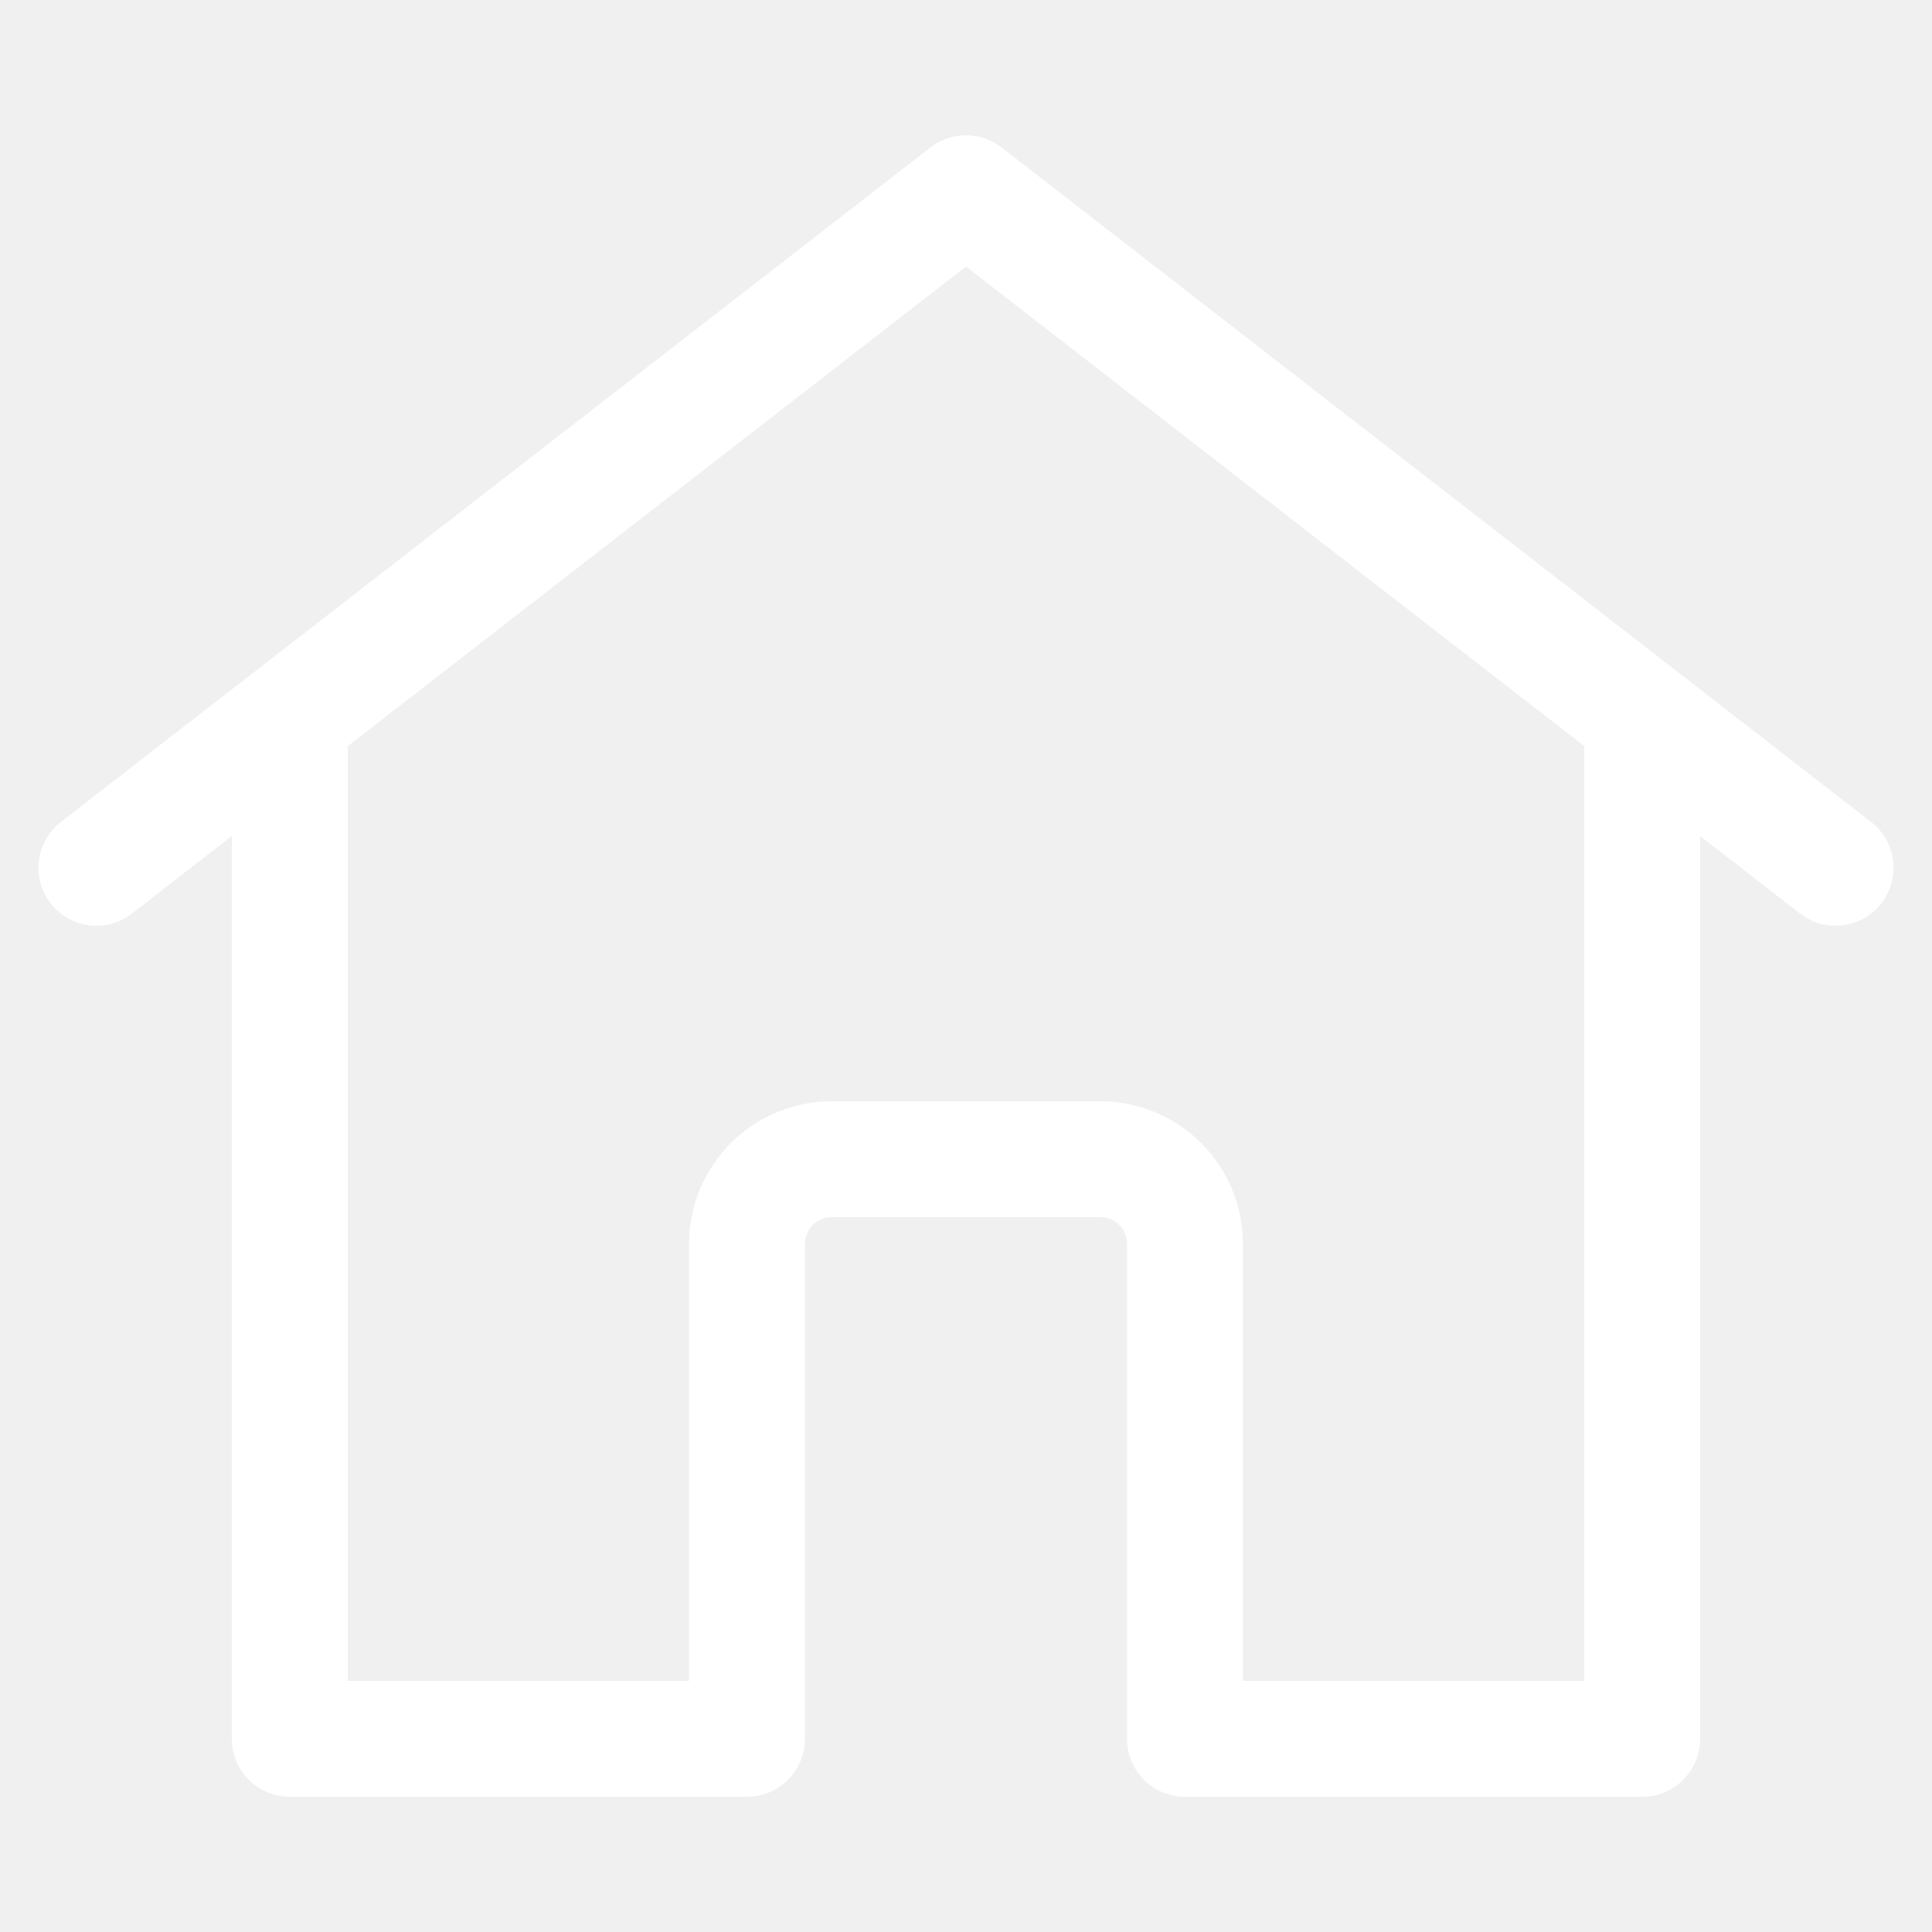
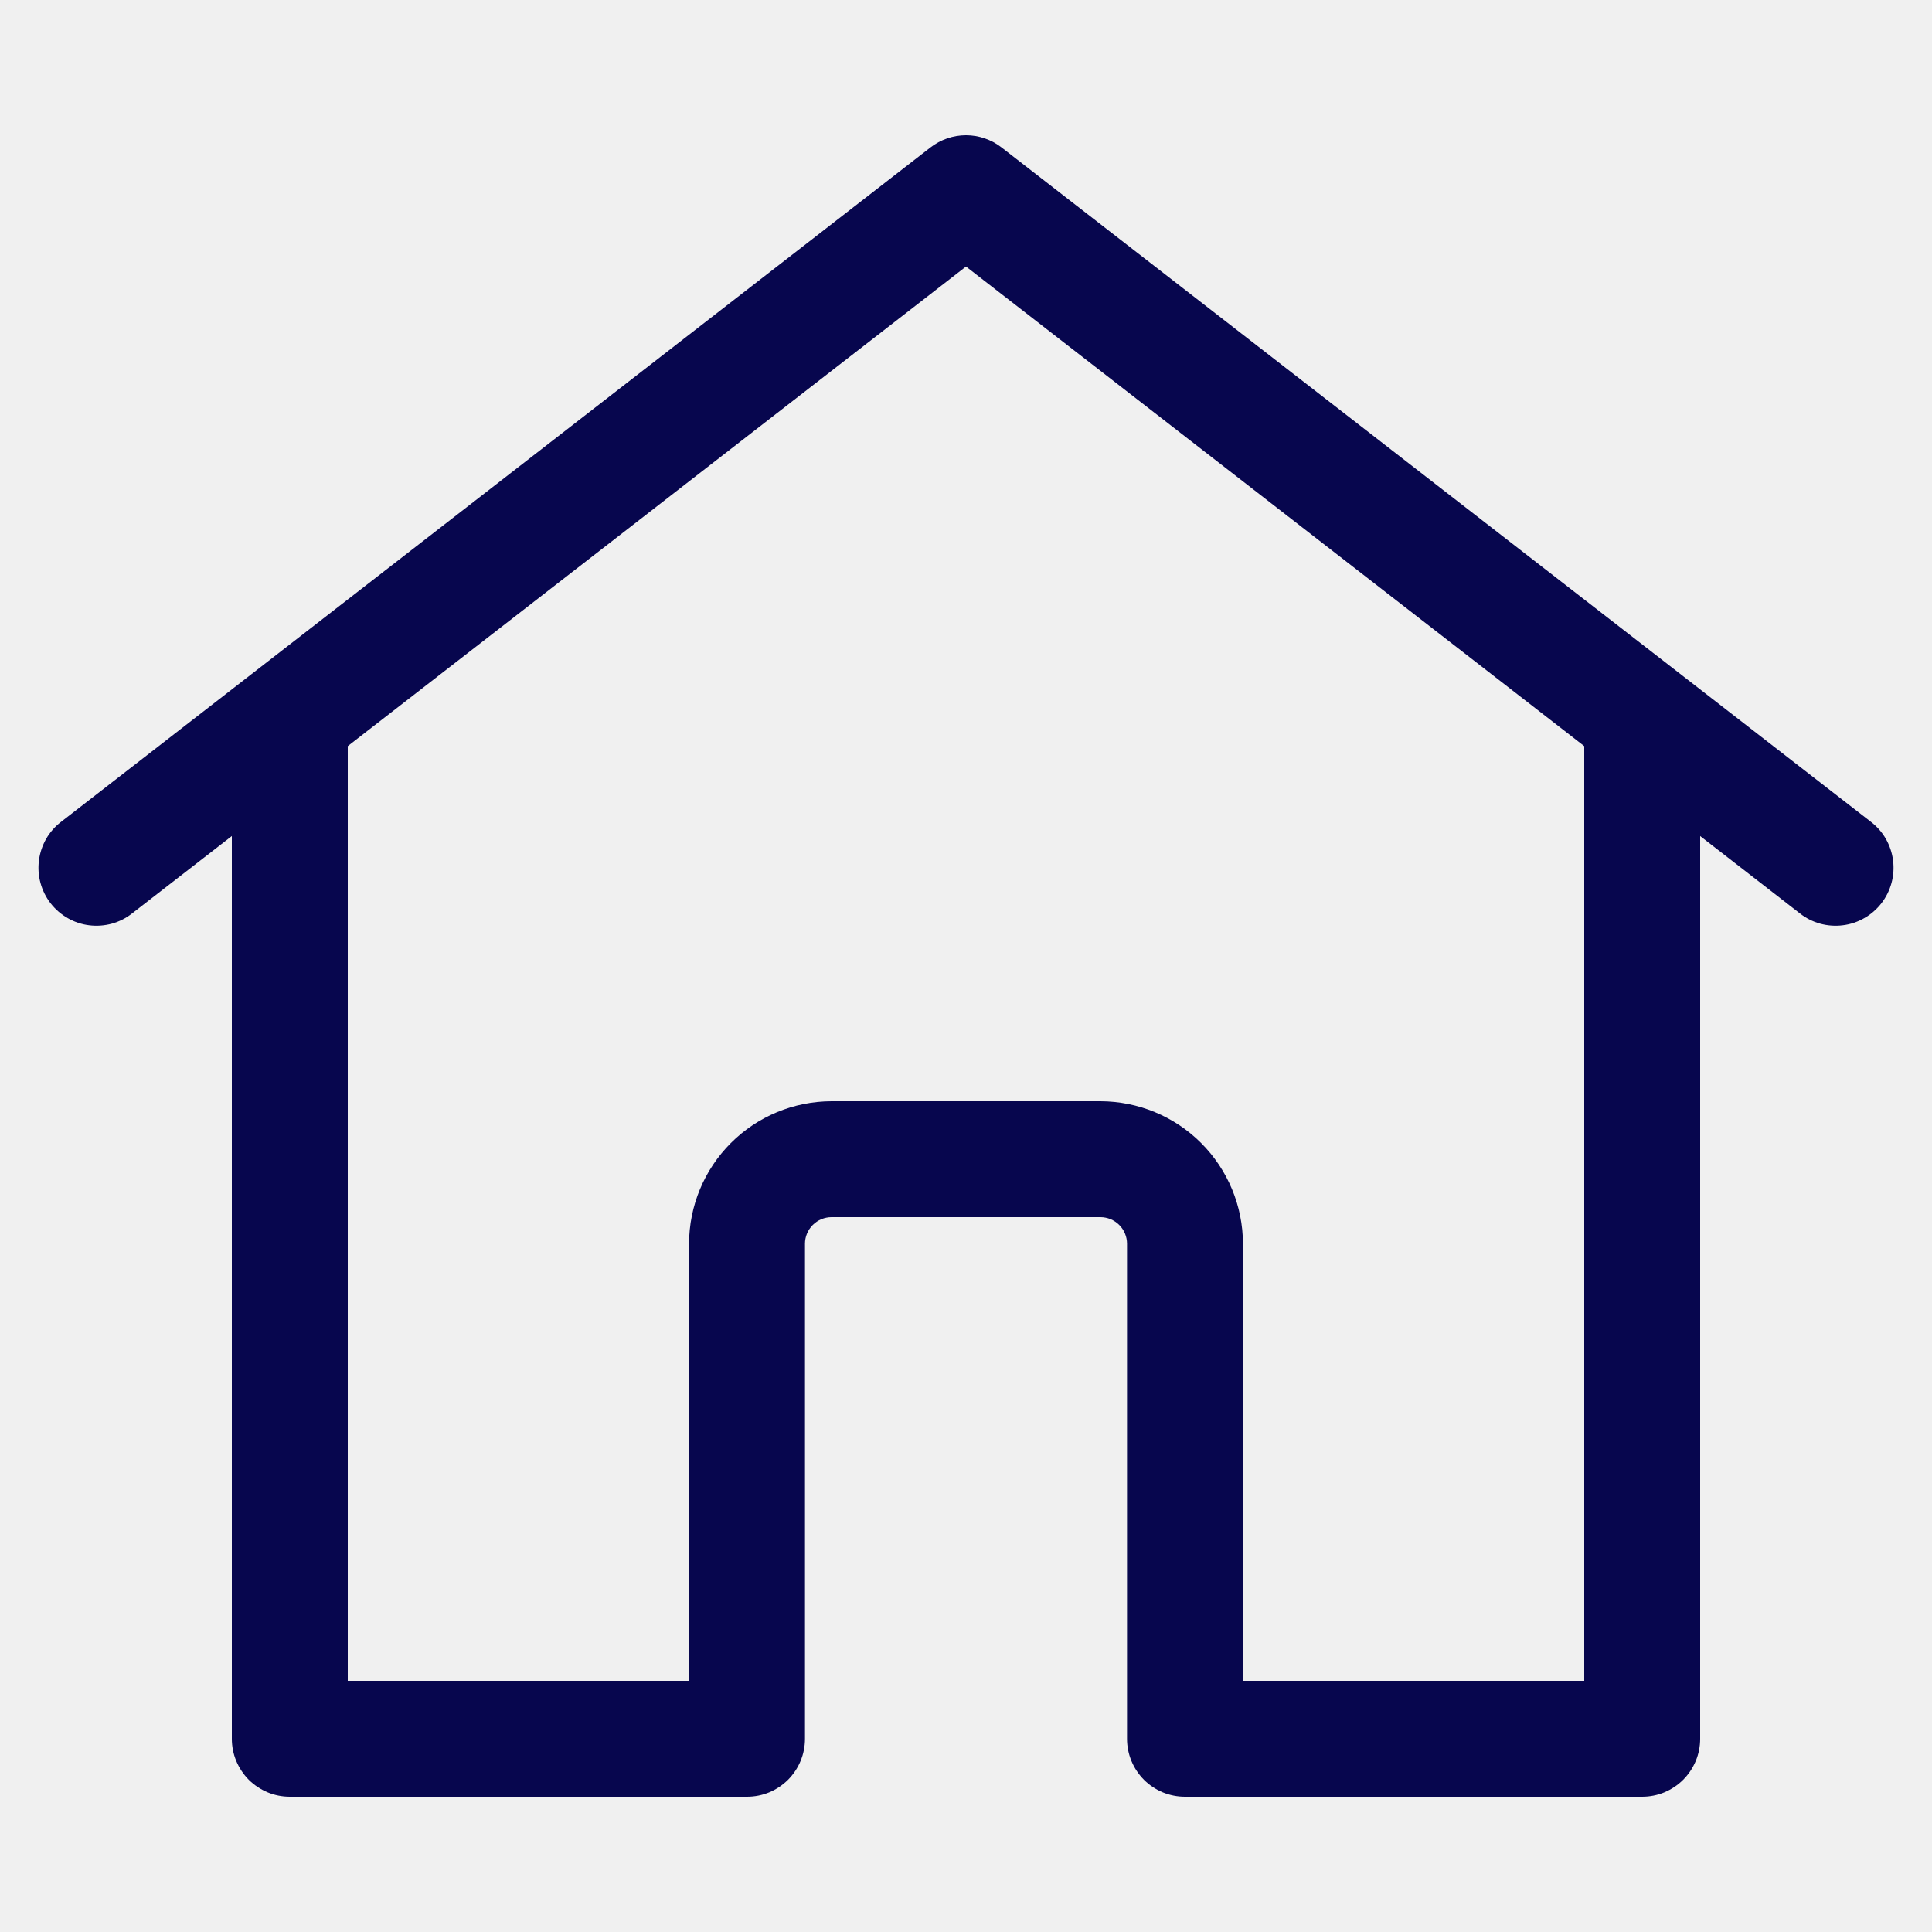
- <svg xmlns="http://www.w3.org/2000/svg" viewBox="0 0 26 26" fill="none">
+ <svg xmlns="http://www.w3.org/2000/svg" width="26" height="26" viewBox="0 0 26 26" fill="none">
  <g id="icon_menu_dashboard" clip-path="url(#clip0_51_8)">
    <g id="icon_menu_dashboard_2">
      <g id="color_stroke">
-         <path id="Vector" d="M25.178 11.06L13.478 1.984C13.341 1.878 13.173 1.82 13 1.82C12.827 1.82 12.659 1.878 12.522 1.984L0.822 11.06C0.741 11.122 0.672 11.2 0.621 11.289C0.57 11.379 0.537 11.477 0.524 11.579C0.511 11.681 0.518 11.784 0.545 11.883C0.572 11.982 0.618 12.075 0.681 12.156C0.744 12.237 0.822 12.305 0.912 12.356C1.001 12.407 1.099 12.44 1.201 12.452C1.303 12.465 1.407 12.457 1.506 12.43C1.605 12.402 1.697 12.356 1.778 12.292L3.12 11.251V23.4C3.12 23.503 3.14 23.604 3.179 23.698C3.219 23.793 3.276 23.879 3.348 23.952C3.421 24.024 3.507 24.081 3.602 24.121C3.696 24.16 3.798 24.18 3.9 24.18H10.053C10.156 24.18 10.257 24.16 10.352 24.121C10.447 24.081 10.532 24.024 10.605 23.952C10.677 23.879 10.735 23.793 10.774 23.698C10.813 23.604 10.833 23.503 10.833 23.4V16.737C10.833 16.643 10.871 16.552 10.938 16.485C11.005 16.418 11.096 16.38 11.191 16.38H14.809C14.904 16.38 14.995 16.418 15.062 16.485C15.129 16.552 15.167 16.643 15.167 16.737V23.4C15.167 23.503 15.187 23.604 15.226 23.698C15.265 23.793 15.323 23.879 15.395 23.952C15.467 24.024 15.553 24.081 15.648 24.121C15.743 24.16 15.844 24.18 15.947 24.18H22.1C22.202 24.18 22.304 24.16 22.398 24.121C22.493 24.081 22.579 24.024 22.651 23.952C22.724 23.879 22.781 23.793 22.821 23.698C22.86 23.604 22.88 23.503 22.88 23.4V11.251L24.222 12.292C24.303 12.356 24.395 12.402 24.494 12.43C24.593 12.457 24.697 12.465 24.799 12.452C24.901 12.44 24.999 12.407 25.088 12.356C25.178 12.305 25.256 12.237 25.319 12.156C25.382 12.075 25.428 11.982 25.455 11.883C25.482 11.784 25.489 11.681 25.476 11.579C25.463 11.477 25.43 11.379 25.379 11.289C25.328 11.2 25.259 11.122 25.178 11.06ZM21.32 22.62H16.727V16.737C16.726 16.229 16.524 15.742 16.164 15.382C15.805 15.023 15.318 14.821 14.809 14.82H11.191C10.682 14.821 10.195 15.023 9.836 15.382C9.476 15.742 9.274 16.229 9.273 16.737V22.62H4.68V10.041L13 3.587L21.32 10.041V22.62Z" fill="white" />
+         <path id="Vector" d="M25.178 11.06L13.478 1.984C13.341 1.878 13.173 1.82 13 1.82C12.827 1.82 12.659 1.878 12.522 1.984L0.822 11.06C0.741 11.122 0.672 11.2 0.621 11.289C0.57 11.379 0.537 11.477 0.524 11.579C0.511 11.681 0.518 11.784 0.545 11.883C0.572 11.982 0.618 12.075 0.681 12.156C0.744 12.237 0.822 12.305 0.912 12.356C1.001 12.407 1.099 12.44 1.201 12.452C1.303 12.465 1.407 12.457 1.506 12.43C1.605 12.402 1.697 12.356 1.778 12.292L3.12 11.251V23.4C3.12 23.503 3.14 23.604 3.179 23.698C3.219 23.793 3.276 23.879 3.348 23.952C3.421 24.024 3.507 24.081 3.602 24.121C3.696 24.16 3.798 24.18 3.9 24.18H10.053C10.156 24.18 10.257 24.16 10.352 24.121C10.447 24.081 10.532 24.024 10.605 23.952C10.677 23.879 10.735 23.793 10.774 23.698C10.813 23.604 10.833 23.503 10.833 23.4V16.737C10.833 16.643 10.871 16.552 10.938 16.485C11.005 16.418 11.096 16.38 11.191 16.38H14.809C14.904 16.38 14.995 16.418 15.062 16.485C15.129 16.552 15.167 16.643 15.167 16.737V23.4C15.167 23.503 15.187 23.604 15.226 23.698C15.265 23.793 15.323 23.879 15.395 23.952C15.467 24.024 15.553 24.081 15.648 24.121C15.743 24.16 15.844 24.18 15.947 24.18H22.1C22.202 24.18 22.304 24.16 22.398 24.121C22.493 24.081 22.579 24.024 22.651 23.952C22.724 23.879 22.781 23.793 22.821 23.698C22.86 23.604 22.88 23.503 22.88 23.4V11.251L24.222 12.292C24.303 12.356 24.395 12.402 24.494 12.43C24.593 12.457 24.697 12.465 24.799 12.452C24.901 12.44 24.999 12.407 25.088 12.356C25.178 12.305 25.256 12.237 25.319 12.156C25.382 12.075 25.428 11.982 25.455 11.883C25.482 11.784 25.489 11.681 25.476 11.579C25.463 11.477 25.43 11.379 25.379 11.289C25.328 11.2 25.259 11.122 25.178 11.06ZM21.32 22.62H16.727V16.737C16.726 16.229 16.524 15.742 16.164 15.382C15.805 15.023 15.318 14.821 14.809 14.82H11.191C10.682 14.821 10.195 15.023 9.836 15.382C9.476 15.742 9.274 16.229 9.273 16.737V22.62H4.68V10.041L13 3.587L21.32 10.041V22.62Z" fill="#07064E" />
      </g>
    </g>
  </g>
  <defs>
    <clipPath id="clip0_51_8">
      <rect width="26" height="26" fill="white" />
    </clipPath>
  </defs>
</svg>
